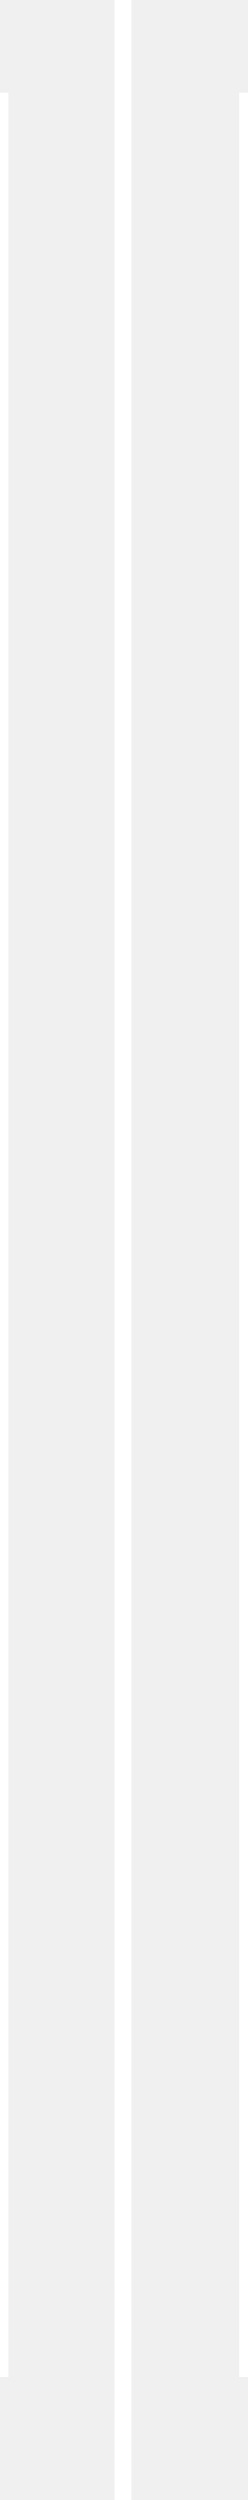
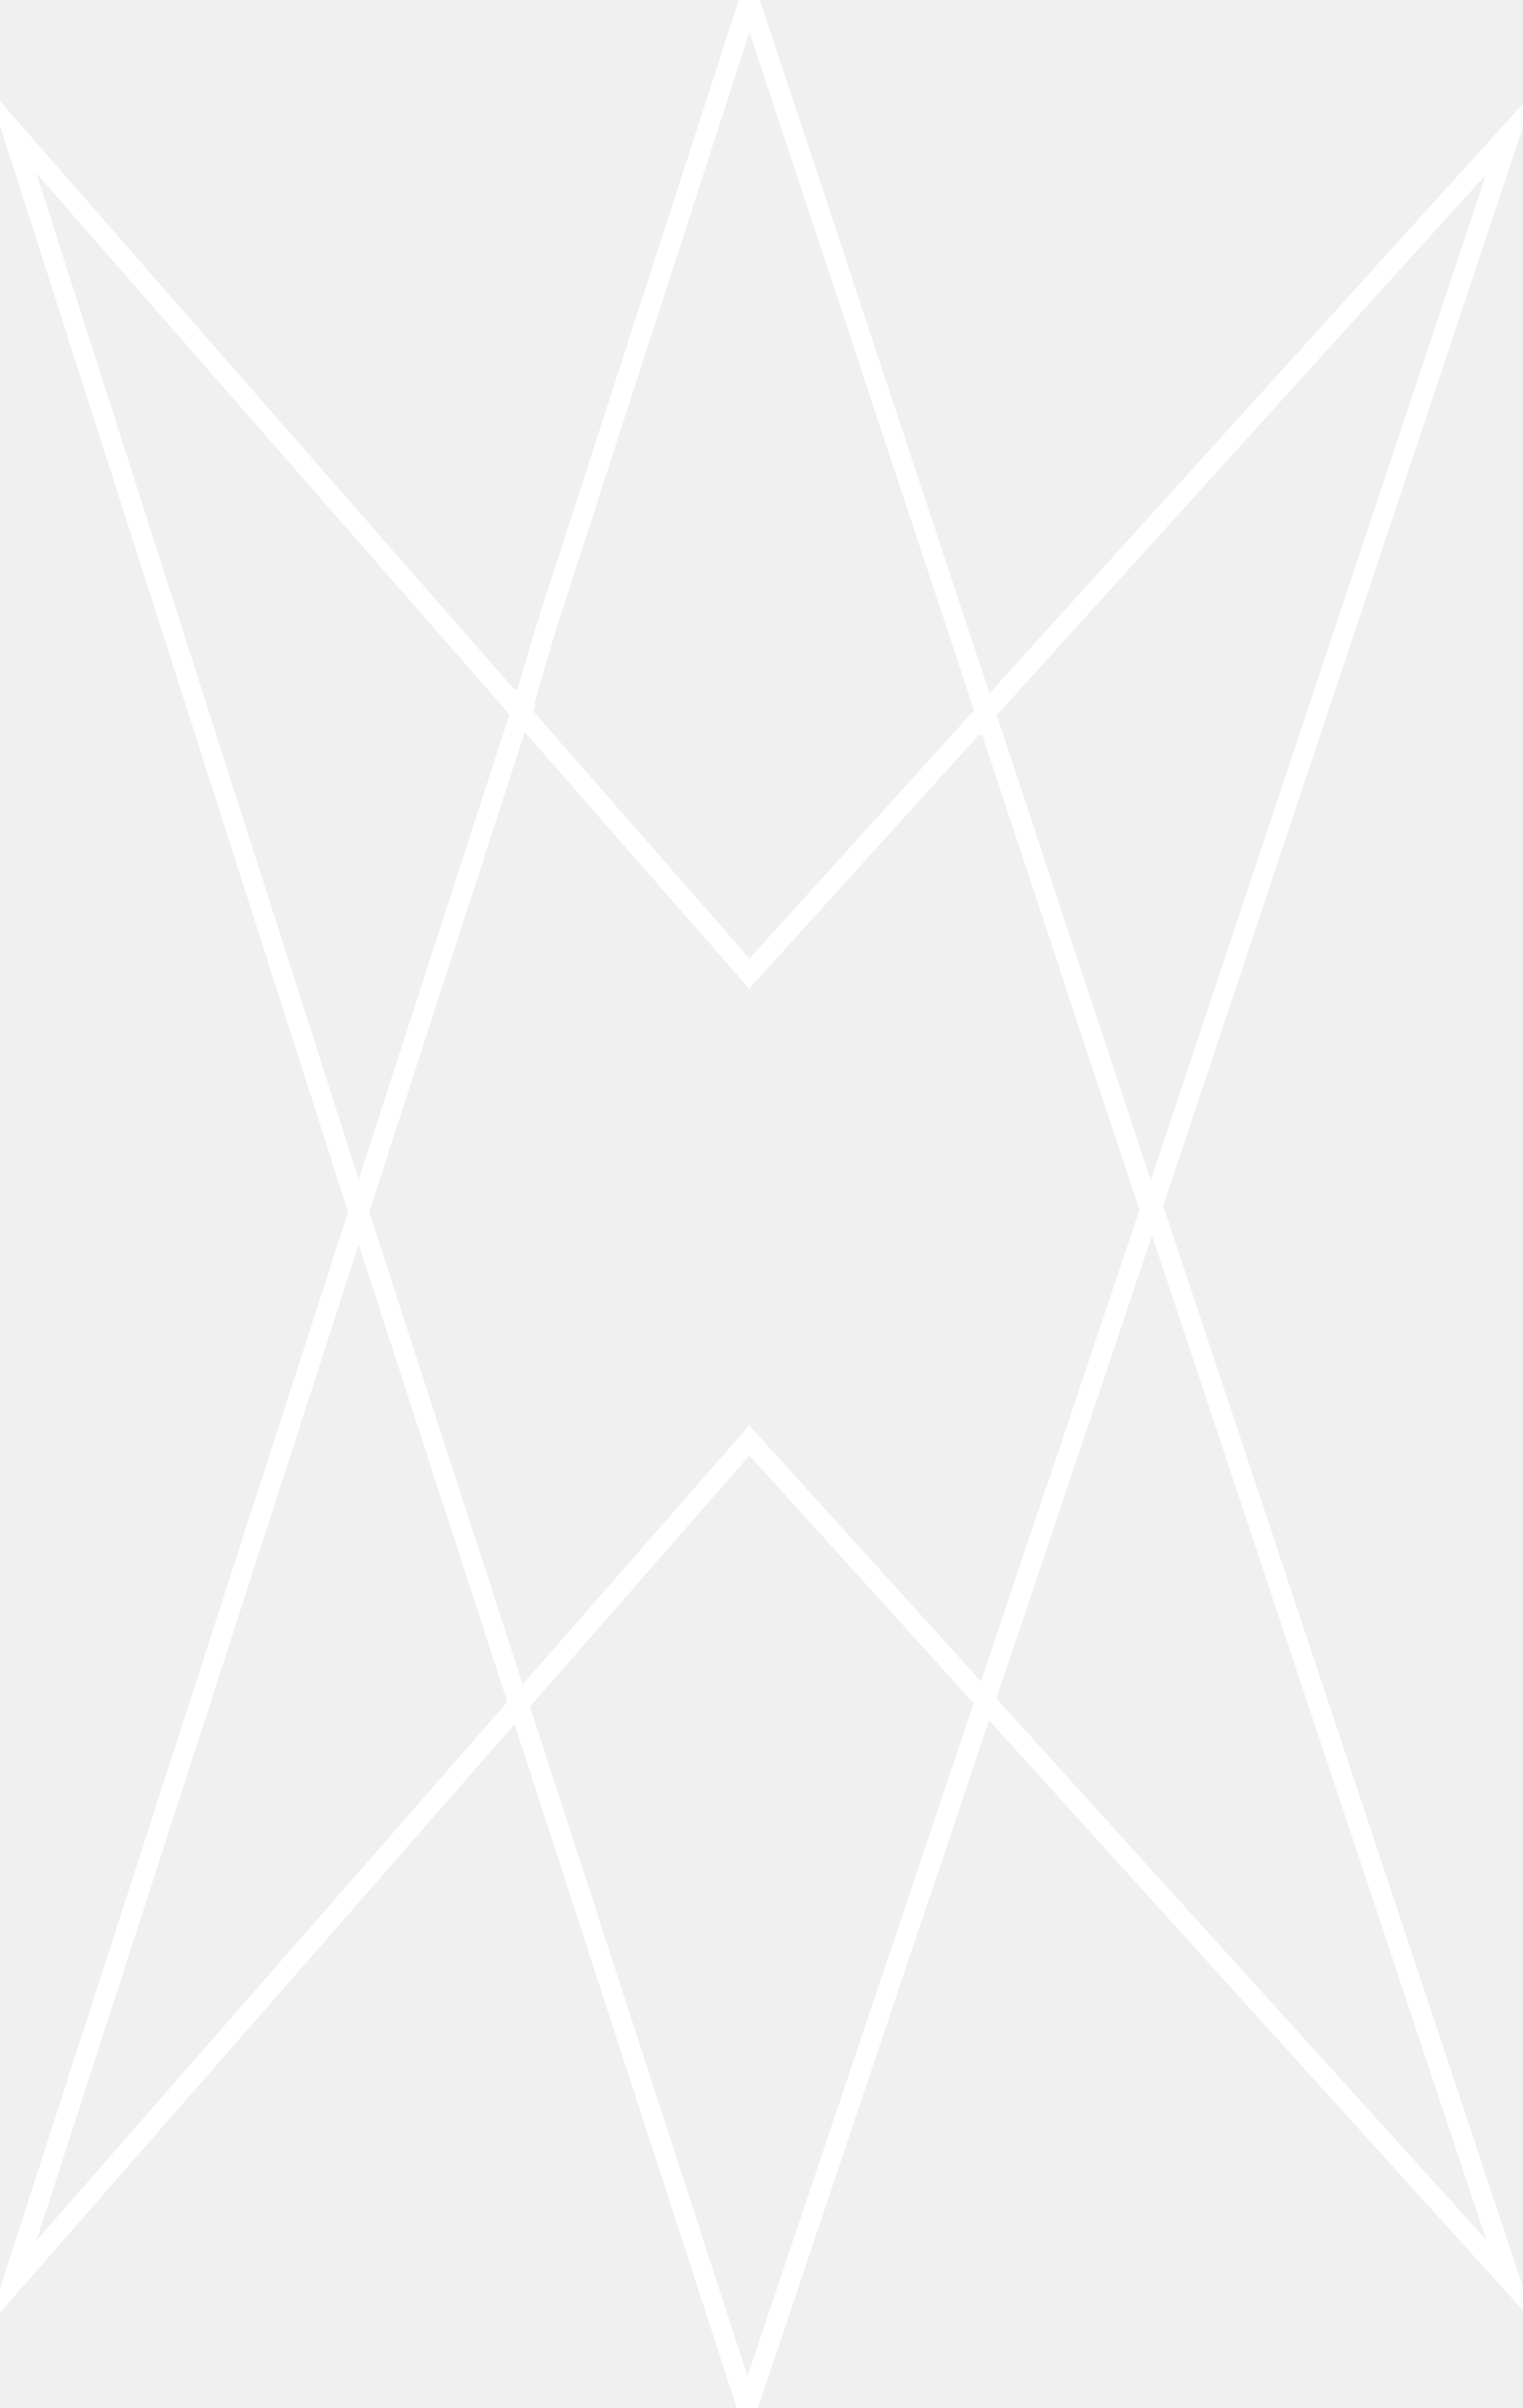
- <svg xmlns="http://www.w3.org/2000/svg" version="1.1" id="Layer_1" x="0px" y="0px" viewBox="0 0 14.7 148.4" enable-background="new 0 0 14.7 148.4" xml:space="preserve">
-   <line fill="none" stroke="#FFFFFF" stroke-linecap="square" stroke-miterlimit="10" x1="0" y1="6" x2="0" y2="140.6" />
-   <line fill="none" stroke="#FFFFFF" stroke-linecap="square" stroke-miterlimit="10" x1="7.3" y1="0" x2="7.3" y2="148.4" />
-   <line fill="none" stroke="#FFFFFF" stroke-linecap="square" stroke-miterlimit="10" x1="14.7" y1="6" x2="14.7" y2="140.6" />
+ <svg xmlns="http://www.w3.org/2000/svg" version="1.1" id="Layer_1" x="0px" y="0px" viewBox="0 0 76 120.2" enable-background="new 0 0 76 120.2" xml:space="preserve">
+   <polyline fill="none" stroke="#FFFFFF" stroke-linecap="square" stroke-miterlimit="10" points="57.4,60.4 37.4,0 27.3,31.2   26.2,34.9 " />
+   <polyline fill="none" stroke="#FFFFFF" stroke-linecap="square" stroke-miterlimit="10" points="57.6,60.4 75.4,113.9 37.4,71.9   0.6,114 17.9,60.5 37.3,120.2 57.4,60.4 " />
+   <path fill="none" stroke="#FFFFFF" stroke-linecap="square" stroke-miterlimit="10" d="M49,36.2" />
+   <path fill="none" stroke="#FFFFFF" stroke-linecap="square" stroke-miterlimit="10" d="M26.2,34.9" />
+   <polyline fill="none" stroke="#FFFFFF" stroke-linecap="square" stroke-miterlimit="10" points="26.2,34.9 17.9,60.5 0.6,6.5   37.4,48.6 75.4,6.6 57.6,60 " />
</svg>
